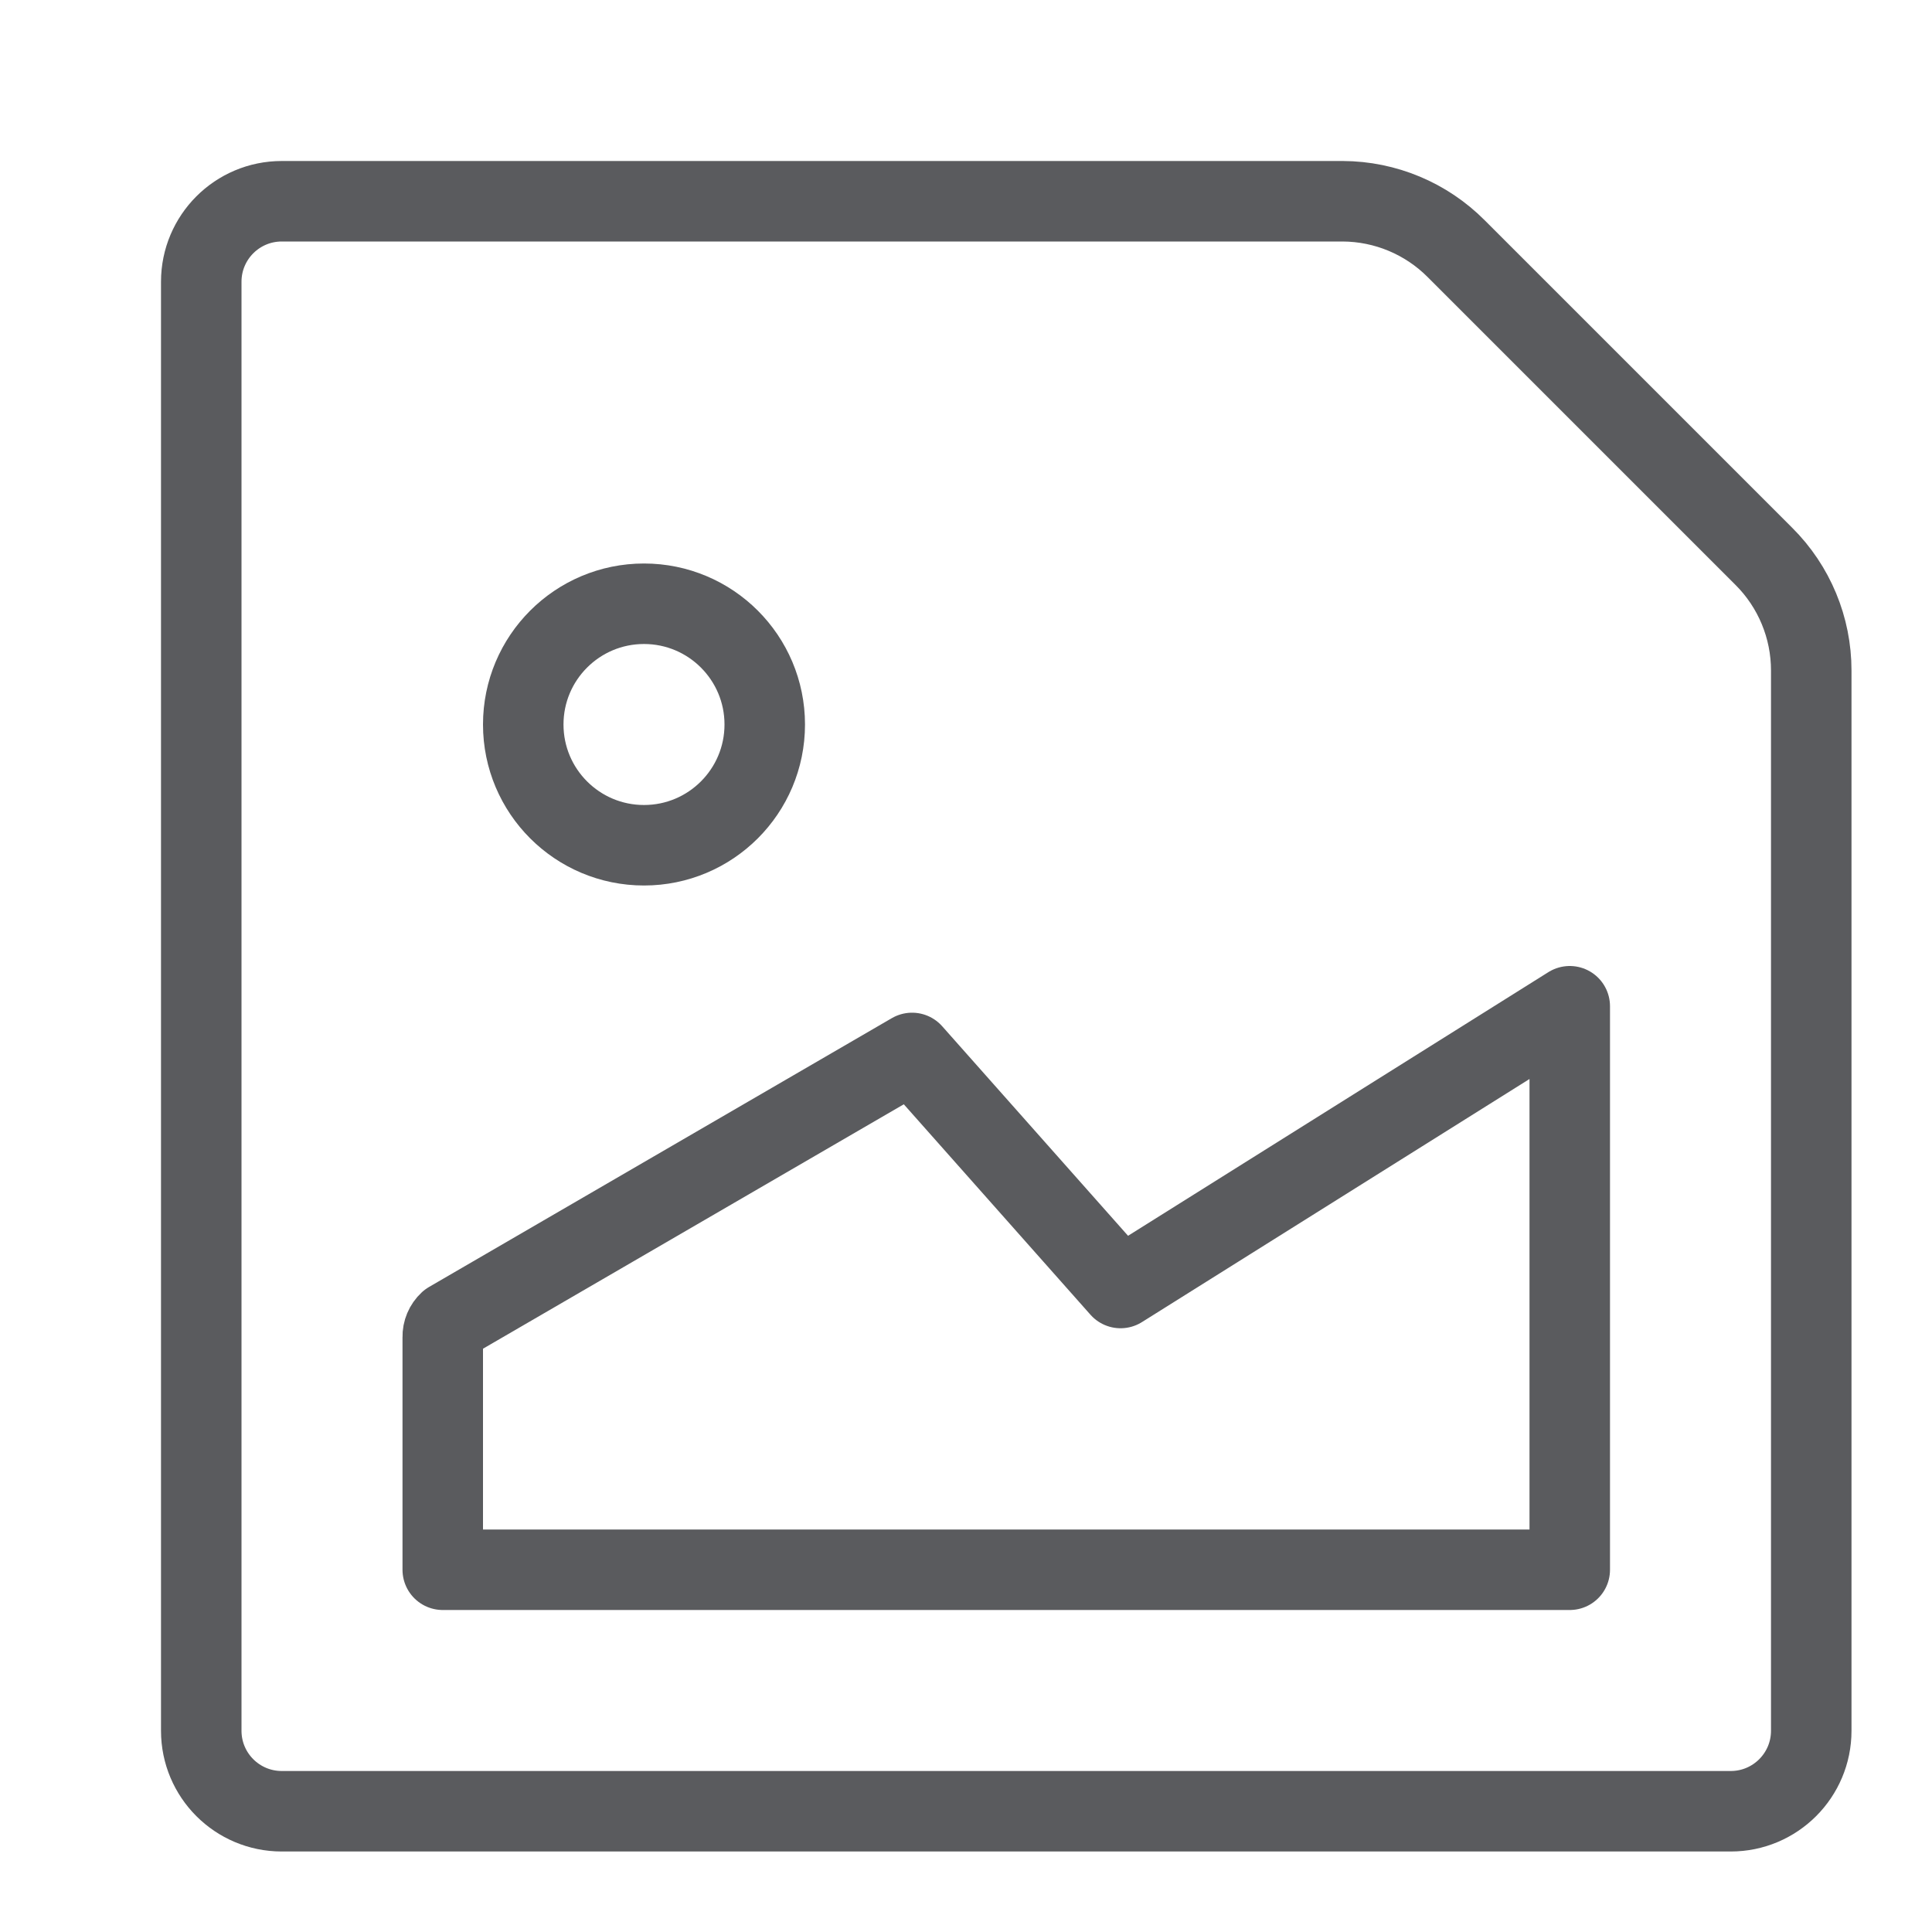
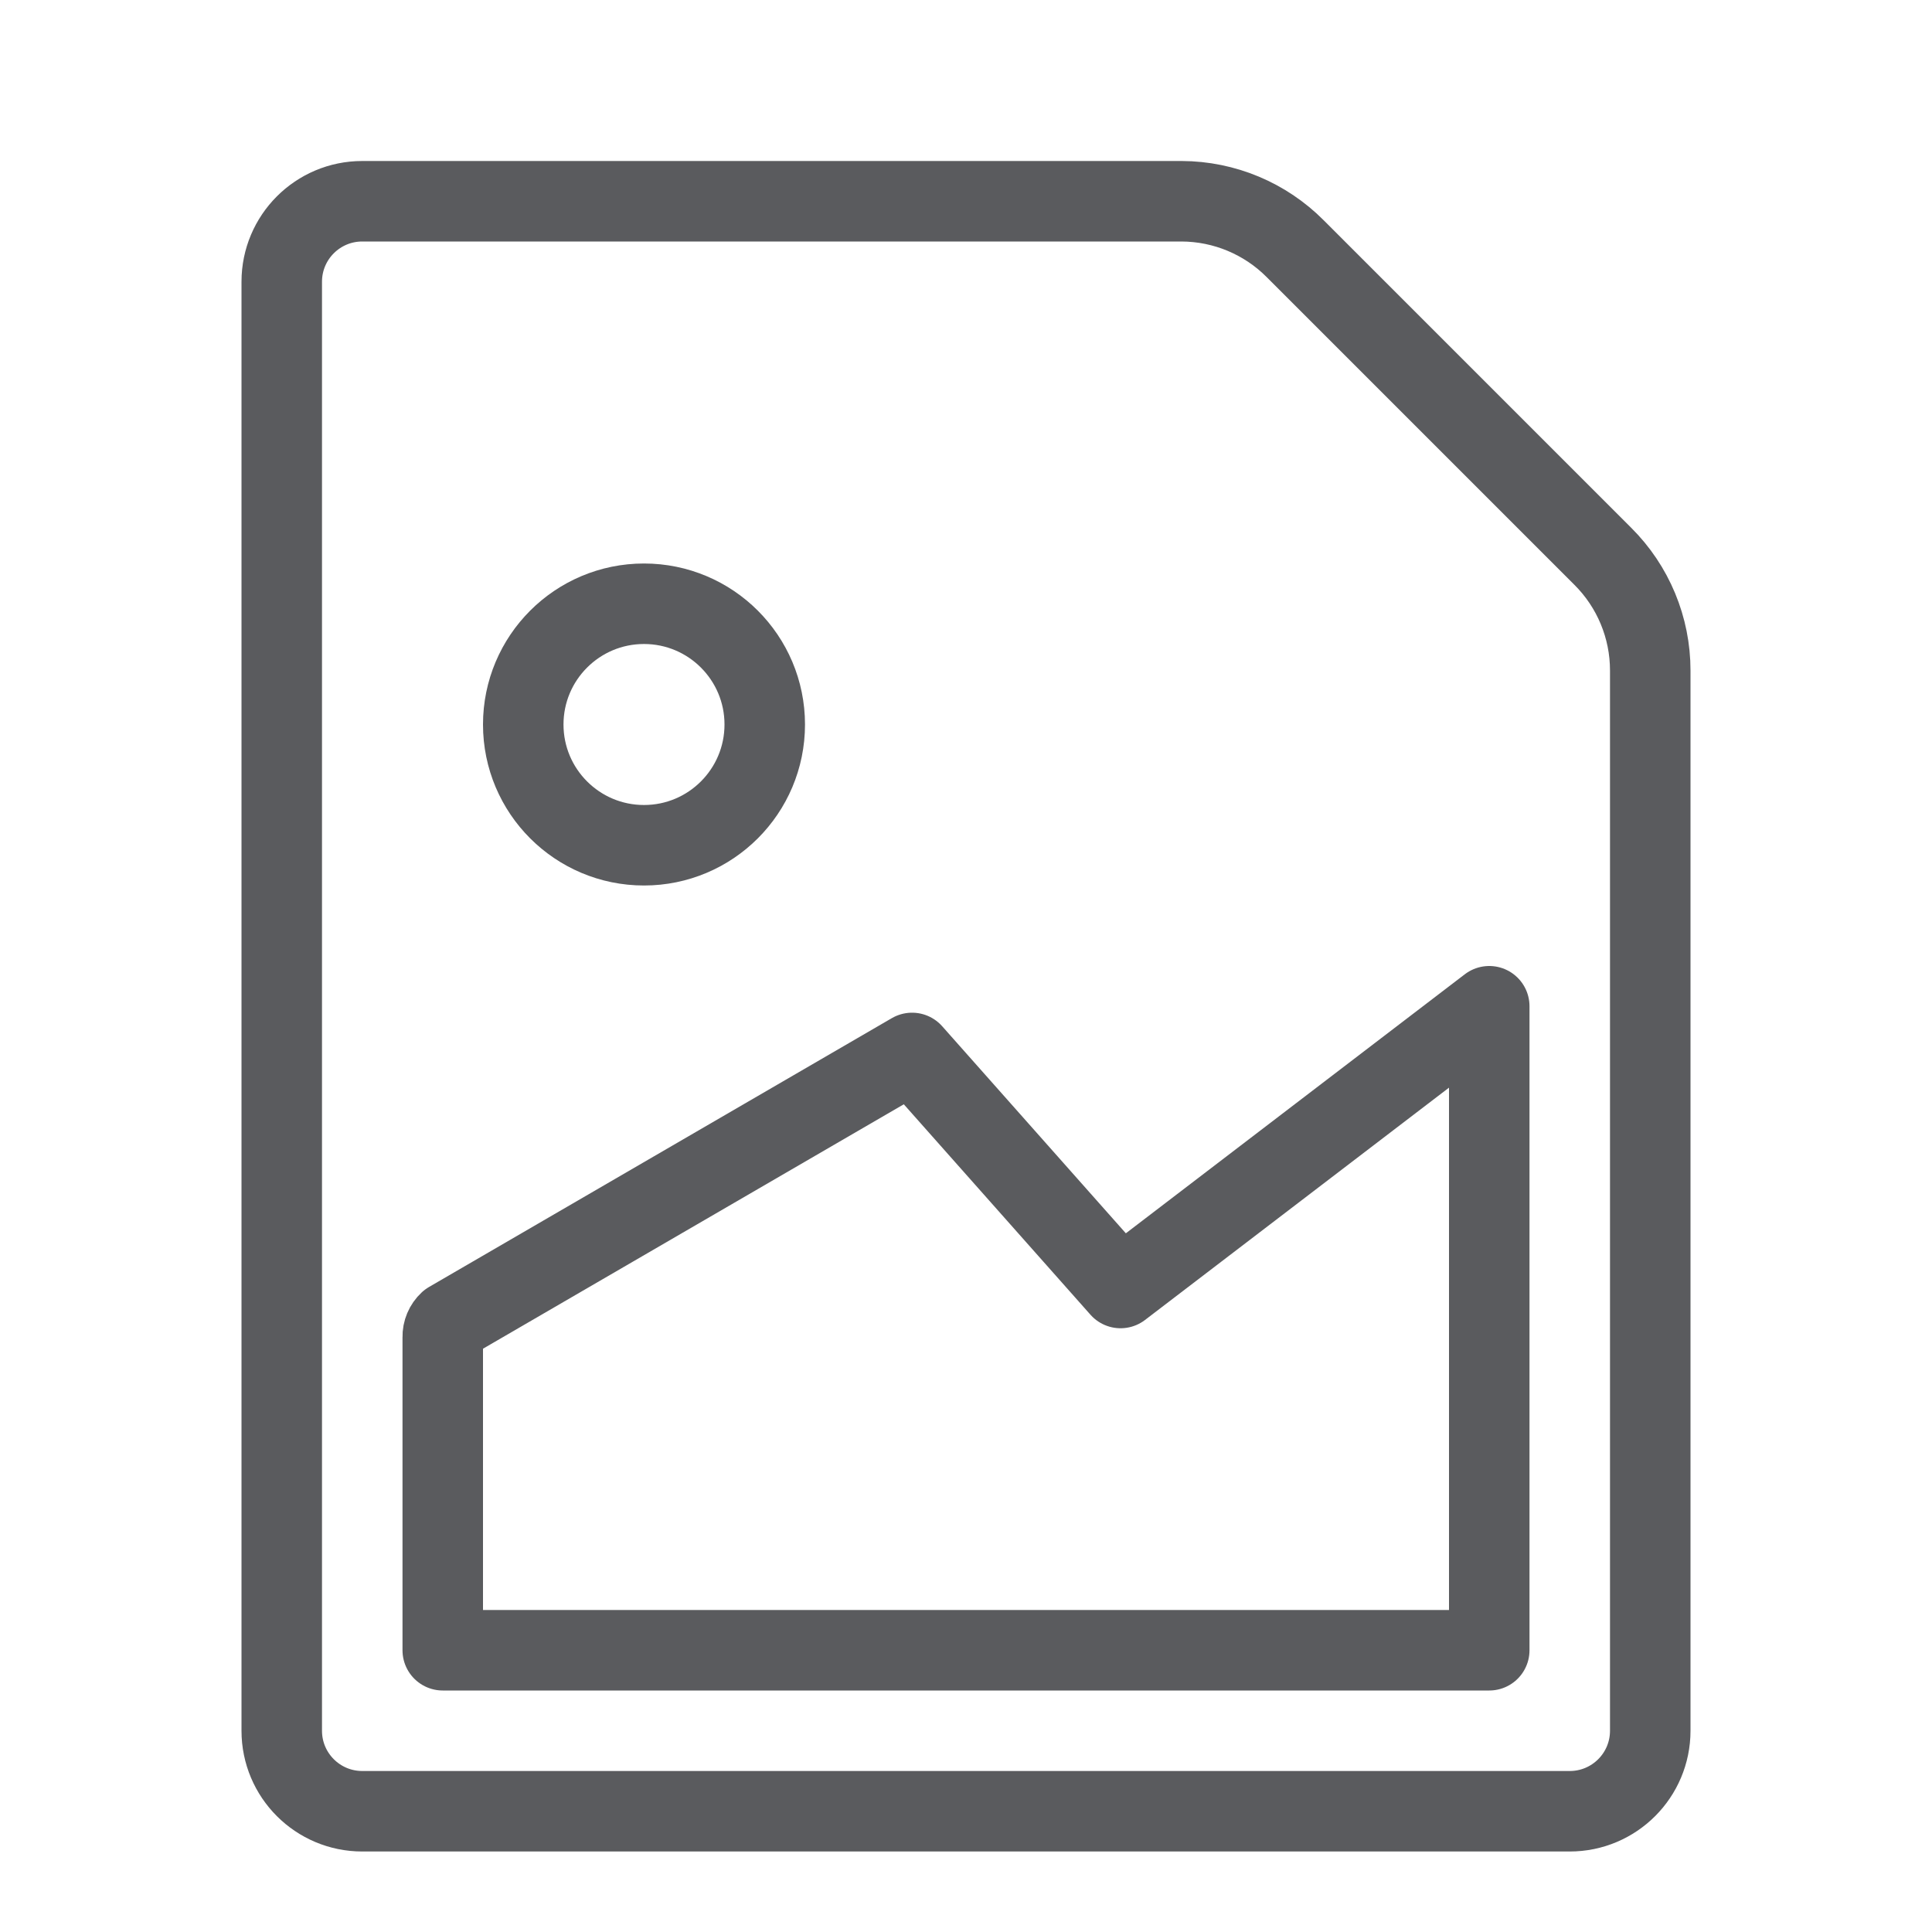
<svg xmlns="http://www.w3.org/2000/svg" id="Layer_1" data-name="Layer 1" viewBox="0 0 24 24">
-   <path d="M21.91,6.91,18.09,3.09a2,2,0,0,0-1.41-.59H3.5a1,1,0,0,0-1,1v18a1,1,0,0,0,1,1h18a1,1,0,0,0,1-1V8.33A2,2,0,0,0,21.91,6.91Z" style="fill:none;stroke:#5a5b5e;stroke-linecap:square;stroke-linejoin:round" />
-   <path d="M19.5,12.5v7H5.5V16.61a.25.25,0,0,1,.08-.19l5.75-3.34L13.92,16Z" style="fill:none;stroke:#5a5b5e;stroke-linecap:square;stroke-linejoin:round" />
+   <path d="M18.5,12.5v8H5.5V16.61a.25.25,0,0,1,.08-.19l5.75-3.34L13.92,16Z" style="fill:none;stroke:#5a5b5e;stroke-linecap:square;stroke-linejoin:round" />
  <circle cx="8" cy="9" r="1.5" style="fill:none;stroke:#5a5b5e;stroke-linecap:square;stroke-linejoin:round" />
+   <path d="M19.91,6.91,16.09,3.09a2,2,0,0,0-1.41-.59H4.5a1,1,0,0,0-1,1v18a1,1,0,0,0,1,1h15a1,1,0,0,0,1-1V8.33A2,2,0,0,0,19.91,6.91Z" style="fill:none;stroke:#5a5b5e;stroke-linecap:square;stroke-linejoin:round" />
</svg>
